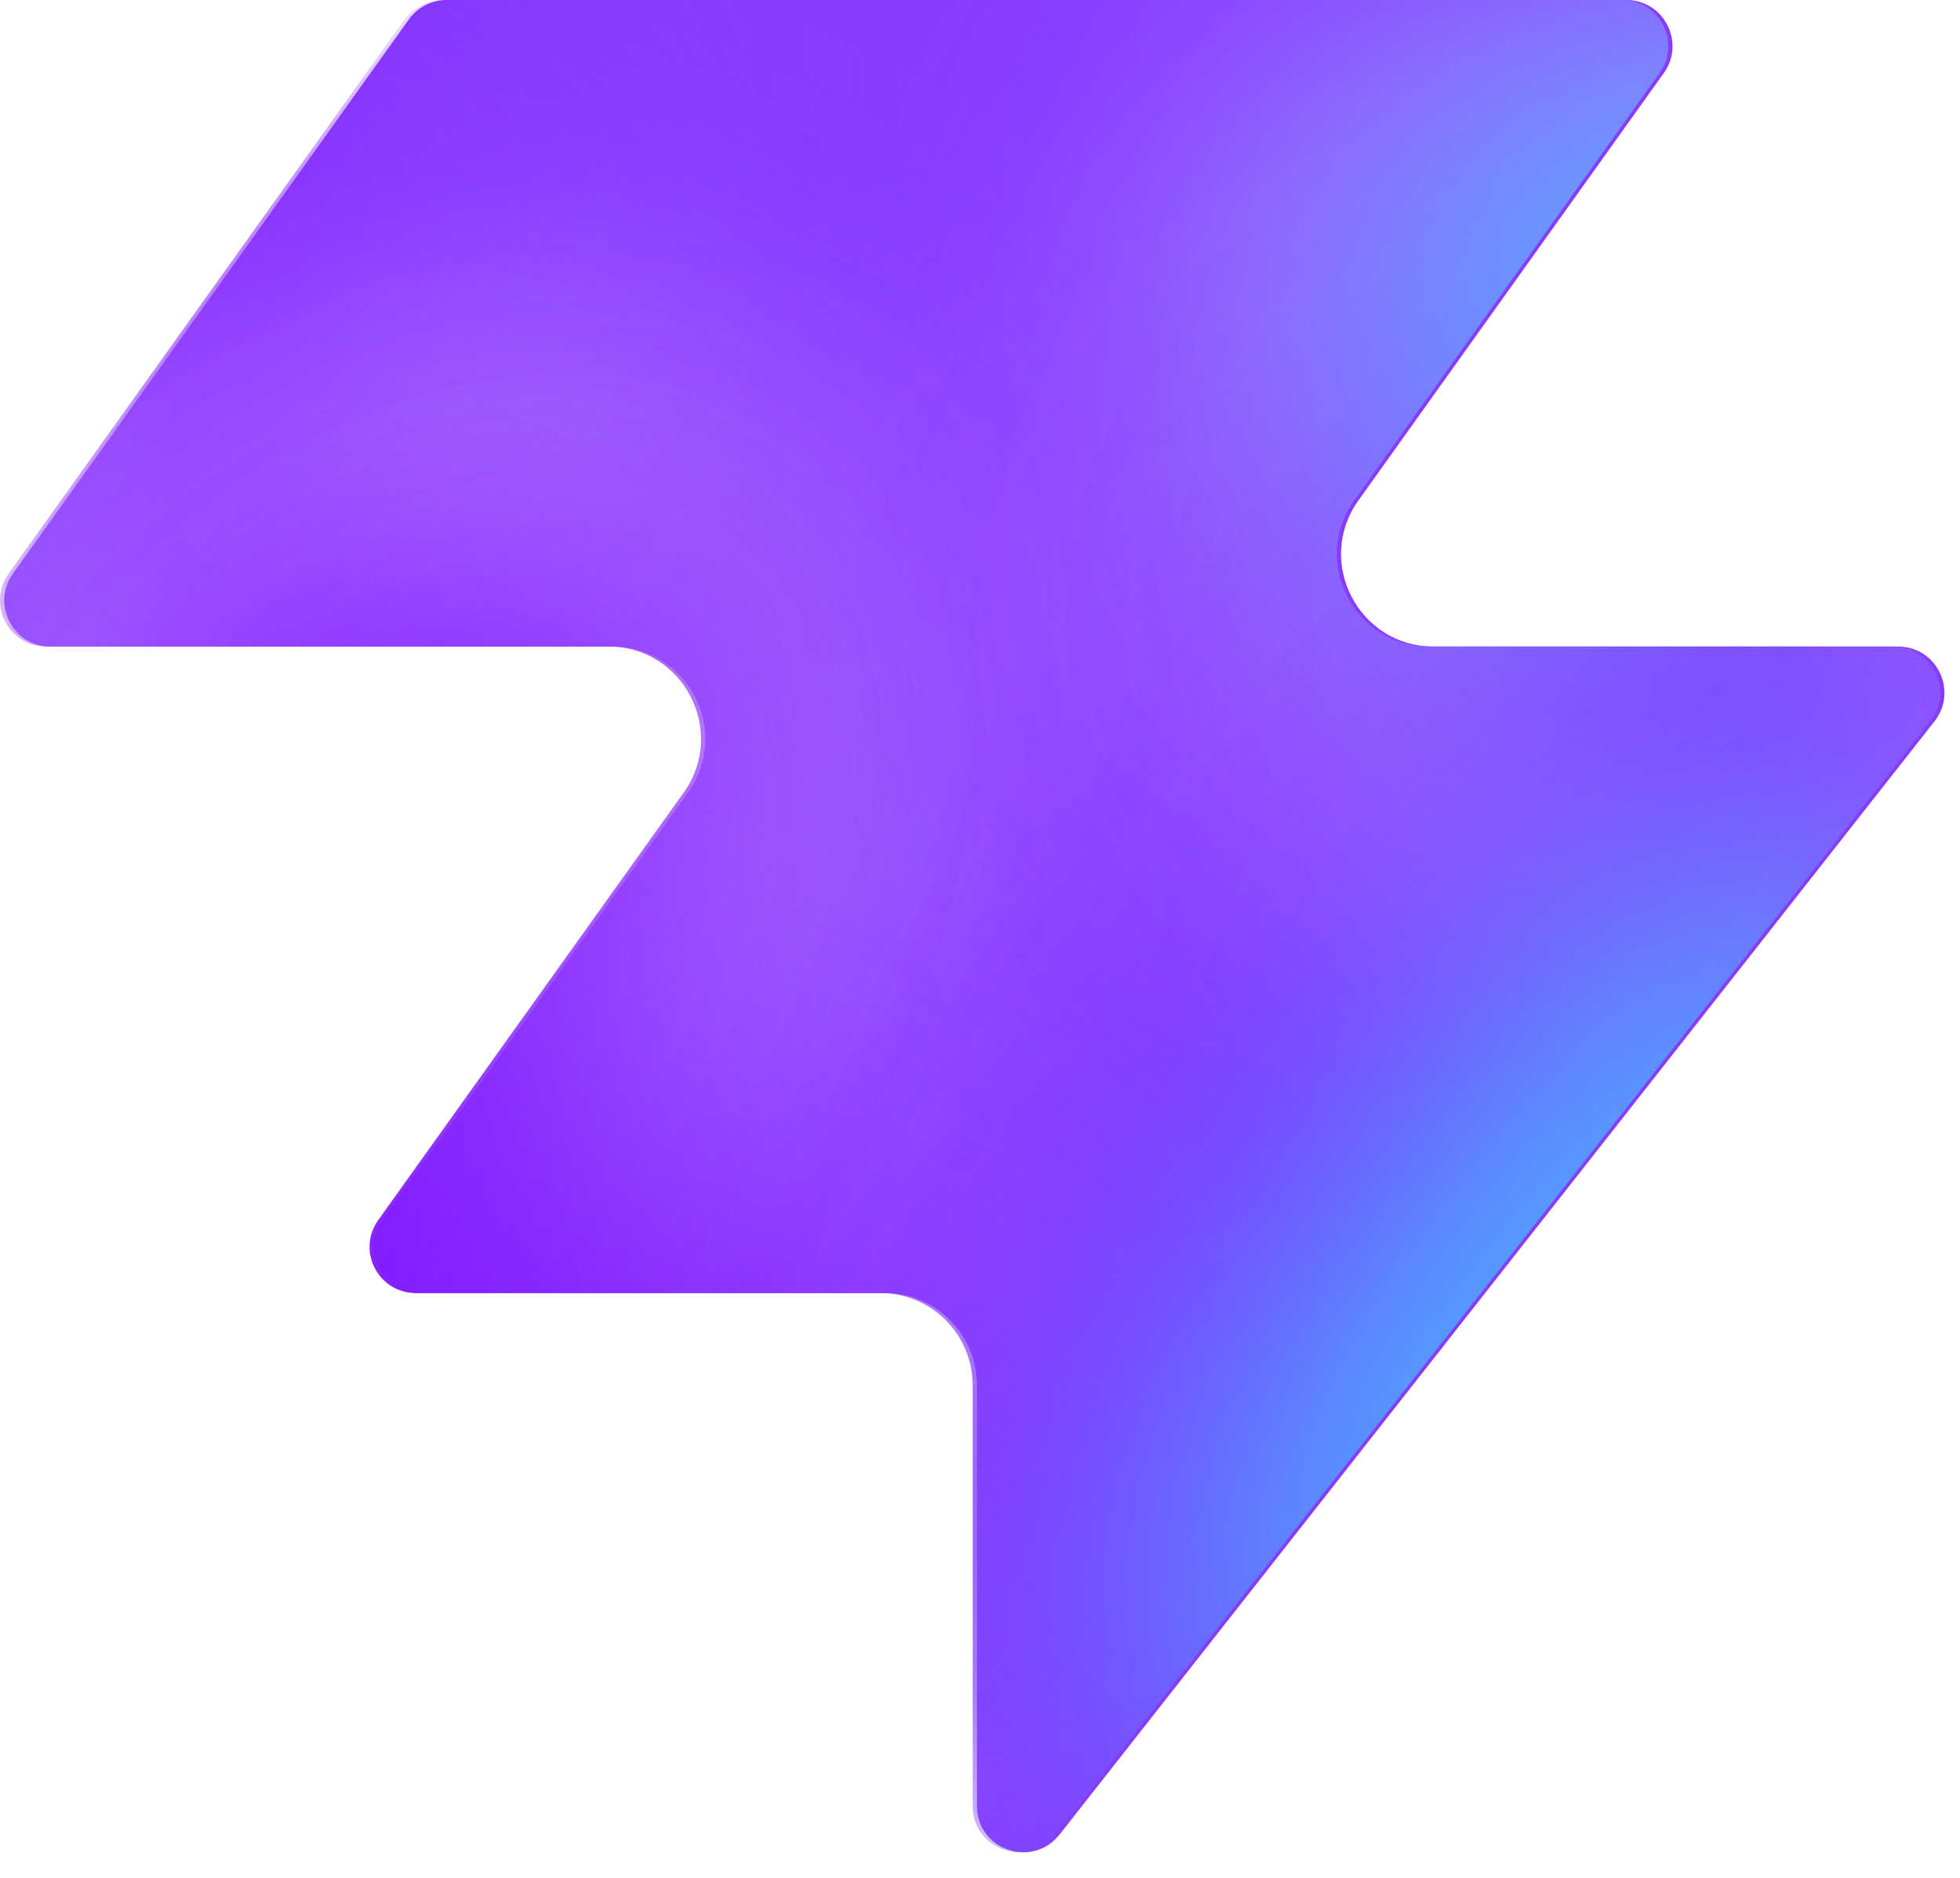
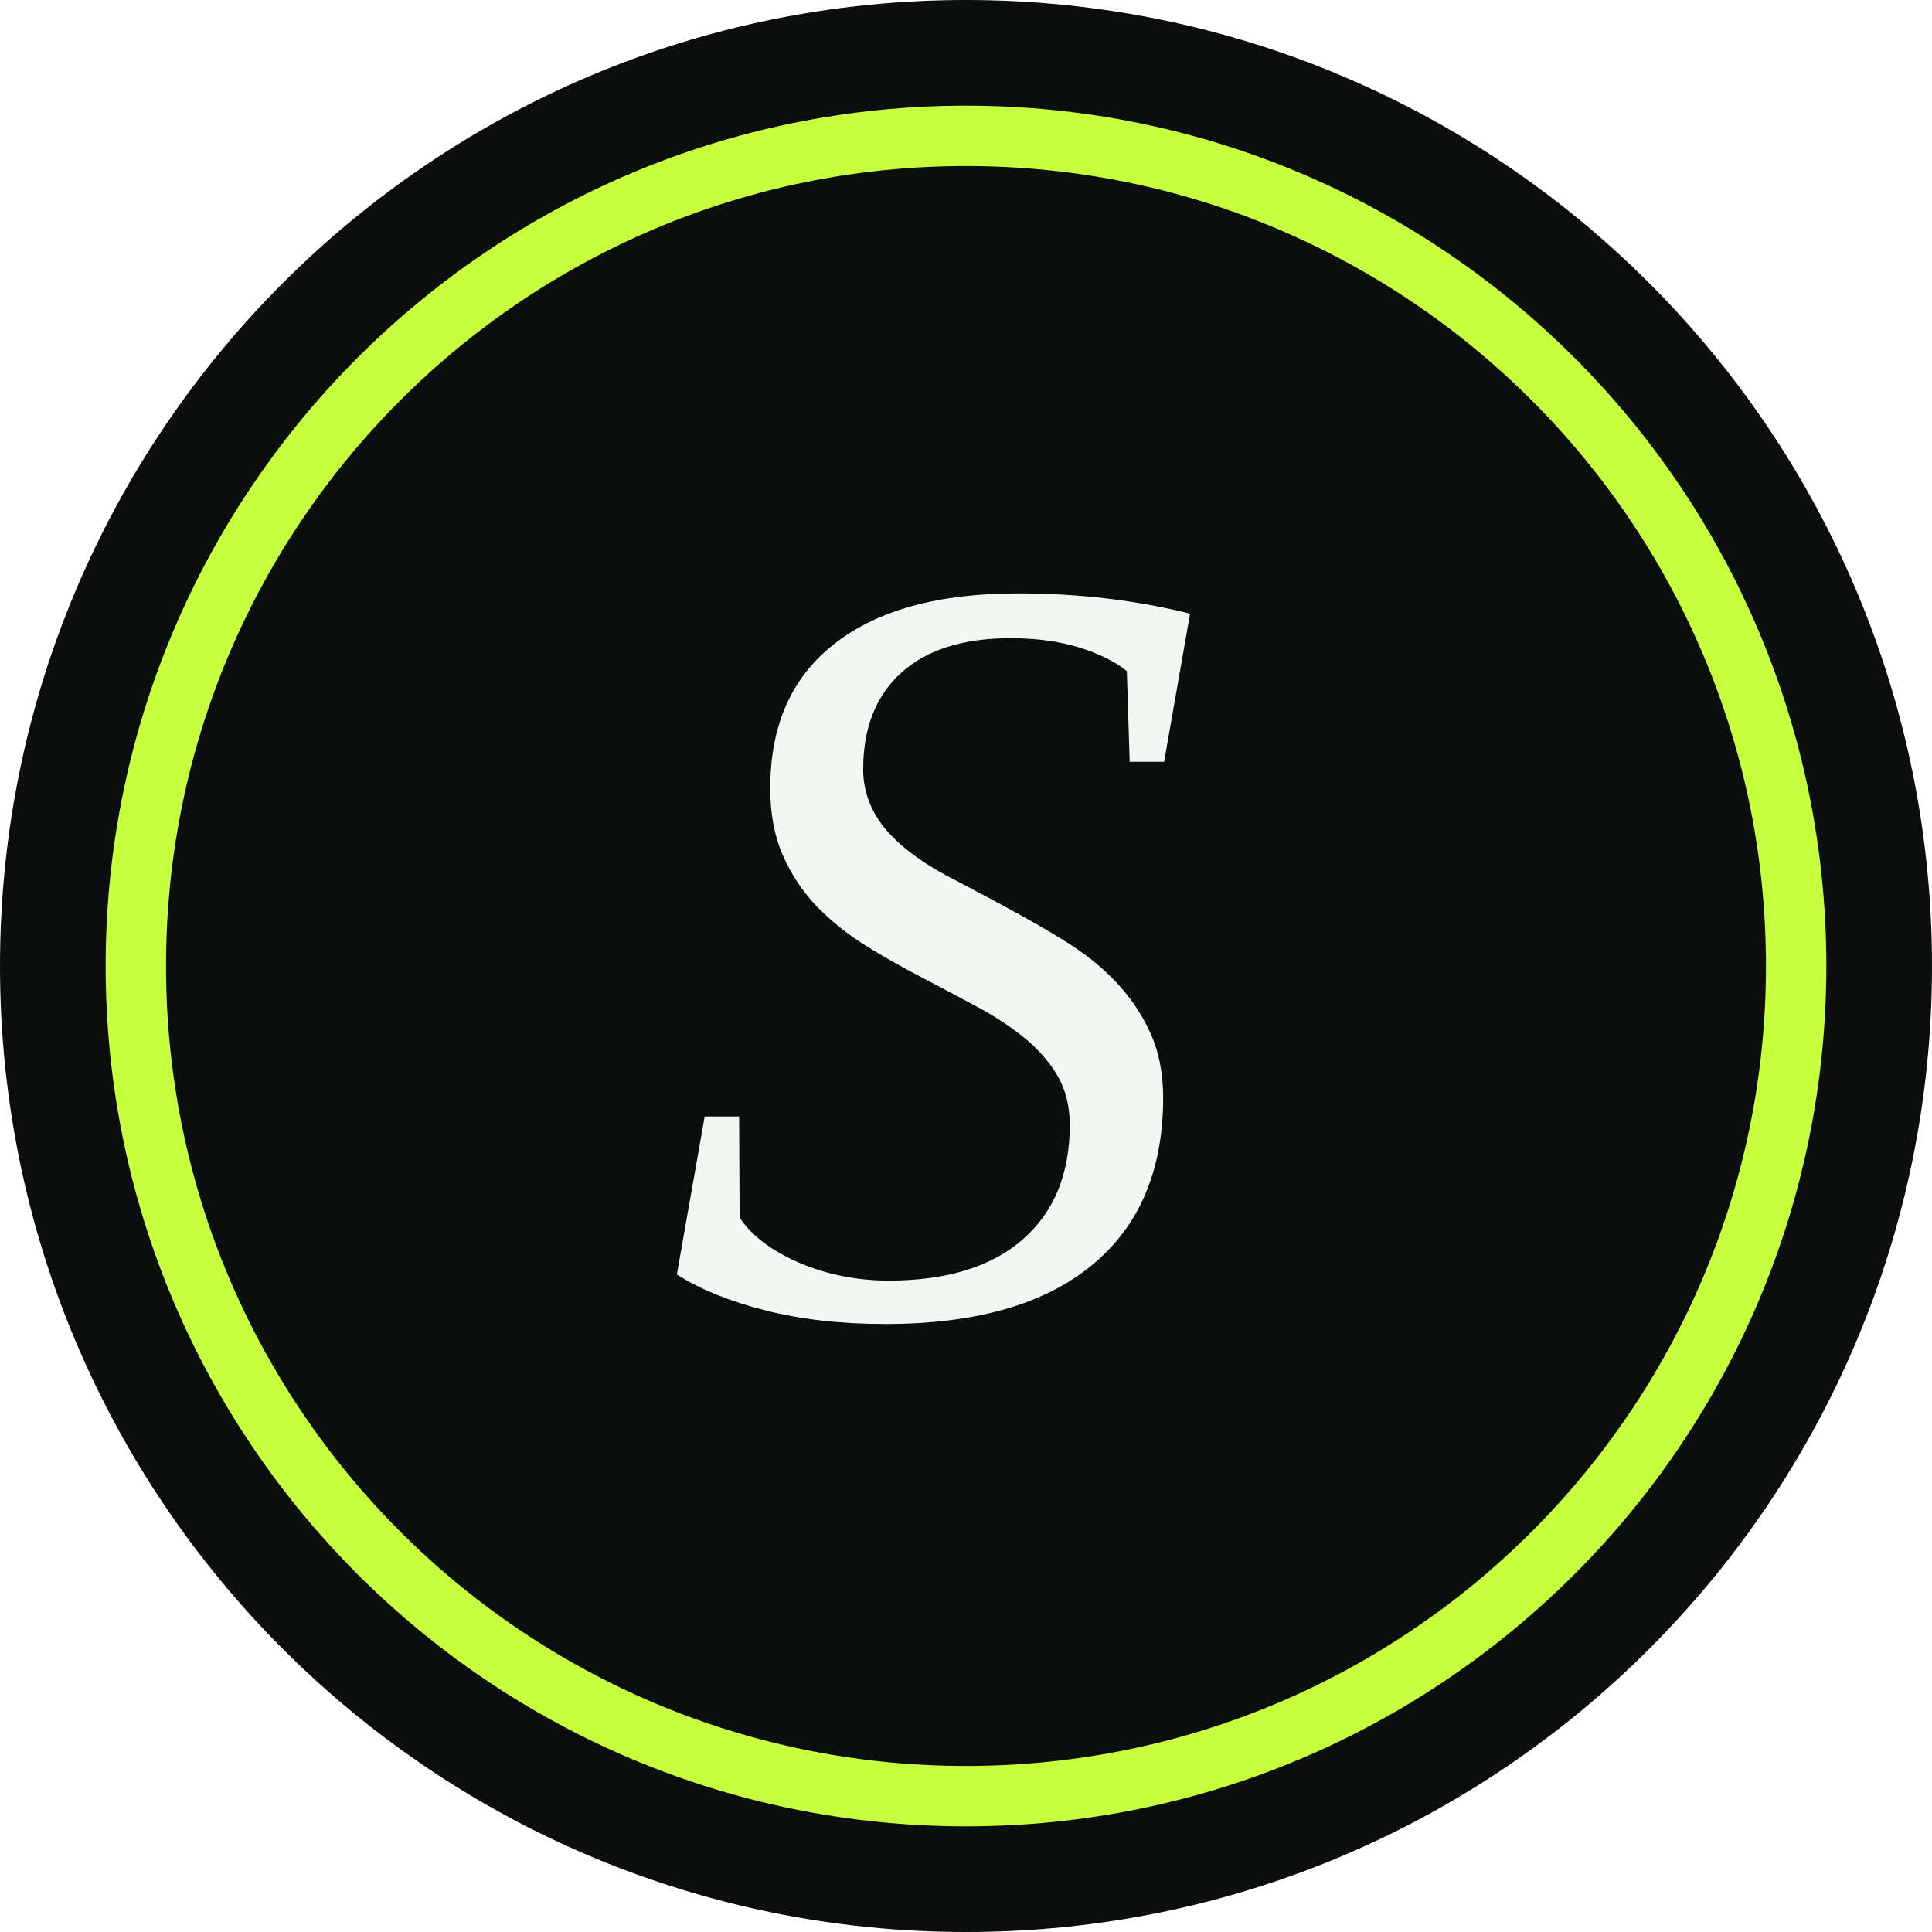
- <svg xmlns="http://www.w3.org/2000/svg" width="48" height="46" fill="none" viewBox="0 0 48 46">
-   <path fill="#863bff" d="M25.946 44.938c-.664.845-2.021.375-2.021-.698V33.937a2.26 2.26 0 0 0-2.262-2.262H10.287c-.92 0-1.456-1.04-.92-1.788l7.48-10.471c1.07-1.497 0-3.578-1.842-3.578H1.237c-.92 0-1.456-1.04-.92-1.788L10.013.474c.214-.297.556-.474.92-.474h28.894c.92 0 1.456 1.04.92 1.788l-7.48 10.471c-1.07 1.498 0 3.579 1.842 3.579h11.377c.943 0 1.473 1.088.89 1.83L25.947 44.94z" style="fill:#863bff;fill:color(display-p3 .525 .23 1);fill-opacity:1" />
-   <mask id="a" width="48" height="46" x="0" y="0" maskUnits="userSpaceOnUse" style="mask-type:alpha">
-     <path fill="#000" d="M25.842 44.938c-.664.844-2.021.375-2.021-.698V33.937a2.26 2.26 0 0 0-2.262-2.262H10.183c-.92 0-1.456-1.04-.92-1.788l7.48-10.471c1.07-1.498 0-3.579-1.842-3.579H1.133c-.92 0-1.456-1.04-.92-1.787L9.91.473c.214-.297.556-.474.92-.474h28.894c.92 0 1.456 1.04.92 1.788l-7.48 10.471c-1.07 1.498 0 3.578 1.842 3.578h11.377c.943 0 1.473 1.088.89 1.832L25.843 44.94z" style="fill:#000;fill-opacity:1" />
-   </mask>
-   <g mask="url(#a)">
-     <g filter="url(#b)">
-       <ellipse cx="5.508" cy="14.704" fill="#ede6ff" rx="5.508" ry="14.704" style="fill:#ede6ff;fill:color(display-p3 .927 .903 1);fill-opacity:1" transform="matrix(.00324 1 1 -.00324 -4.47 31.516)" />
-     </g>
-     <g filter="url(#c)">
-       <ellipse cx="10.399" cy="29.851" fill="#ede6ff" rx="10.399" ry="29.851" style="fill:#ede6ff;fill:color(display-p3 .927 .903 1);fill-opacity:1" transform="matrix(.00324 1 1 -.00324 -39.328 7.883)" />
-     </g>
-     <g filter="url(#d)">
-       <ellipse cx="5.508" cy="30.487" fill="#7e14ff" rx="5.508" ry="30.487" style="fill:#7e14ff;fill:color(display-p3 .492 .077 1);fill-opacity:1" transform="rotate(89.814 -25.913 -14.639)scale(1 -1)" />
-     </g>
-     <g filter="url(#e)">
-       <ellipse cx="5.508" cy="30.599" fill="#7e14ff" rx="5.508" ry="30.599" style="fill:#7e14ff;fill:color(display-p3 .492 .077 1);fill-opacity:1" transform="rotate(89.814 -32.644 -3.334)scale(1 -1)" />
-     </g>
-     <g filter="url(#f)">
-       <ellipse cx="5.508" cy="30.599" fill="#7e14ff" rx="5.508" ry="30.599" style="fill:#7e14ff;fill:color(display-p3 .492 .077 1);fill-opacity:1" transform="matrix(.00324 1 1 -.00324 -34.34 30.47)" />
-     </g>
-     <g filter="url(#g)">
-       <ellipse cx="14.072" cy="22.078" fill="#ede6ff" rx="14.072" ry="22.078" style="fill:#ede6ff;fill:color(display-p3 .927 .903 1);fill-opacity:1" transform="rotate(93.35 24.506 48.493)scale(-1 1)" />
-     </g>
-     <g filter="url(#h)">
-       <ellipse cx="3.47" cy="21.501" fill="#7e14ff" rx="3.47" ry="21.501" style="fill:#7e14ff;fill:color(display-p3 .492 .077 1);fill-opacity:1" transform="rotate(89.009 28.708 47.59)scale(-1 1)" />
-     </g>
-     <g filter="url(#i)">
-       <ellipse cx="3.47" cy="21.501" fill="#7e14ff" rx="3.47" ry="21.501" style="fill:#7e14ff;fill:color(display-p3 .492 .077 1);fill-opacity:1" transform="rotate(89.009 28.708 47.59)scale(-1 1)" />
-     </g>
-     <g filter="url(#j)">
-       <ellipse cx=".387" cy="8.972" fill="#7e14ff" rx="4.407" ry="29.108" style="fill:#7e14ff;fill:color(display-p3 .492 .077 1);fill-opacity:1" transform="rotate(39.51 .387 8.972)" />
-     </g>
-     <g filter="url(#k)">
-       <ellipse cx="47.523" cy="-6.092" fill="#7e14ff" rx="4.407" ry="29.108" style="fill:#7e14ff;fill:color(display-p3 .492 .077 1);fill-opacity:1" transform="rotate(37.892 47.523 -6.092)" />
-     </g>
-     <g filter="url(#l)">
-       <ellipse cx="41.412" cy="6.333" fill="#47bfff" rx="5.971" ry="9.665" style="fill:#47bfff;fill:color(display-p3 .28 .748 1);fill-opacity:1" transform="rotate(37.892 41.412 6.333)" />
-     </g>
-     <g filter="url(#m)">
-       <ellipse cx="-1.879" cy="38.332" fill="#7e14ff" rx="4.407" ry="29.108" style="fill:#7e14ff;fill:color(display-p3 .492 .077 1);fill-opacity:1" transform="rotate(37.892 -1.88 38.332)" />
-     </g>
-     <g filter="url(#n)">
-       <ellipse cx="-1.879" cy="38.332" fill="#7e14ff" rx="4.407" ry="29.108" style="fill:#7e14ff;fill:color(display-p3 .492 .077 1);fill-opacity:1" transform="rotate(37.892 -1.88 38.332)" />
-     </g>
-     <g filter="url(#o)">
-       <ellipse cx="35.651" cy="29.907" fill="#7e14ff" rx="4.407" ry="29.108" style="fill:#7e14ff;fill:color(display-p3 .492 .077 1);fill-opacity:1" transform="rotate(37.892 35.651 29.907)" />
-     </g>
-     <g filter="url(#p)">
-       <ellipse cx="38.418" cy="32.4" fill="#47bfff" rx="5.971" ry="15.297" style="fill:#47bfff;fill:color(display-p3 .28 .748 1);fill-opacity:1" transform="rotate(37.892 38.418 32.4)" />
-     </g>
-   </g>
-   <defs>
-     <filter id="b" width="60.045" height="41.654" x="-19.77" y="16.149" color-interpolation-filters="sRGB" filterUnits="userSpaceOnUse">
-       <feFlood flood-opacity="0" result="BackgroundImageFix" />
-       <feBlend in="SourceGraphic" in2="BackgroundImageFix" result="shape" />
-       <feGaussianBlur result="effect1_foregroundBlur_2002_17158" stdDeviation="7.659" />
-     </filter>
-     <filter id="c" width="90.34" height="51.437" x="-54.613" y="-7.533" color-interpolation-filters="sRGB" filterUnits="userSpaceOnUse">
-       <feFlood flood-opacity="0" result="BackgroundImageFix" />
-       <feBlend in="SourceGraphic" in2="BackgroundImageFix" result="shape" />
-       <feGaussianBlur result="effect1_foregroundBlur_2002_17158" stdDeviation="7.659" />
-     </filter>
-     <filter id="d" width="79.355" height="29.4" x="-49.64" y="2.03" color-interpolation-filters="sRGB" filterUnits="userSpaceOnUse">
-       <feFlood flood-opacity="0" result="BackgroundImageFix" />
-       <feBlend in="SourceGraphic" in2="BackgroundImageFix" result="shape" />
-       <feGaussianBlur result="effect1_foregroundBlur_2002_17158" stdDeviation="4.596" />
-     </filter>
-     <filter id="e" width="79.579" height="29.4" x="-45.045" y="20.029" color-interpolation-filters="sRGB" filterUnits="userSpaceOnUse">
-       <feFlood flood-opacity="0" result="BackgroundImageFix" />
-       <feBlend in="SourceGraphic" in2="BackgroundImageFix" result="shape" />
-       <feGaussianBlur result="effect1_foregroundBlur_2002_17158" stdDeviation="4.596" />
-     </filter>
-     <filter id="f" width="79.579" height="29.4" x="-43.513" y="21.178" color-interpolation-filters="sRGB" filterUnits="userSpaceOnUse">
-       <feFlood flood-opacity="0" result="BackgroundImageFix" />
-       <feBlend in="SourceGraphic" in2="BackgroundImageFix" result="shape" />
-       <feGaussianBlur result="effect1_foregroundBlur_2002_17158" stdDeviation="4.596" />
-     </filter>
-     <filter id="g" width="74.749" height="58.852" x="15.756" y="-17.901" color-interpolation-filters="sRGB" filterUnits="userSpaceOnUse">
-       <feFlood flood-opacity="0" result="BackgroundImageFix" />
-       <feBlend in="SourceGraphic" in2="BackgroundImageFix" result="shape" />
-       <feGaussianBlur result="effect1_foregroundBlur_2002_17158" stdDeviation="7.659" />
-     </filter>
-     <filter id="h" width="61.377" height="25.362" x="23.548" y="2.284" color-interpolation-filters="sRGB" filterUnits="userSpaceOnUse">
-       <feFlood flood-opacity="0" result="BackgroundImageFix" />
-       <feBlend in="SourceGraphic" in2="BackgroundImageFix" result="shape" />
-       <feGaussianBlur result="effect1_foregroundBlur_2002_17158" stdDeviation="4.596" />
-     </filter>
-     <filter id="i" width="61.377" height="25.362" x="23.548" y="2.284" color-interpolation-filters="sRGB" filterUnits="userSpaceOnUse">
-       <feFlood flood-opacity="0" result="BackgroundImageFix" />
-       <feBlend in="SourceGraphic" in2="BackgroundImageFix" result="shape" />
-       <feGaussianBlur result="effect1_foregroundBlur_2002_17158" stdDeviation="4.596" />
-     </filter>
-     <filter id="j" width="56.045" height="63.649" x="-27.636" y="-22.853" color-interpolation-filters="sRGB" filterUnits="userSpaceOnUse">
-       <feFlood flood-opacity="0" result="BackgroundImageFix" />
-       <feBlend in="SourceGraphic" in2="BackgroundImageFix" result="shape" />
-       <feGaussianBlur result="effect1_foregroundBlur_2002_17158" stdDeviation="4.596" />
-     </filter>
-     <filter id="k" width="54.814" height="64.646" x="20.116" y="-38.415" color-interpolation-filters="sRGB" filterUnits="userSpaceOnUse">
-       <feFlood flood-opacity="0" result="BackgroundImageFix" />
-       <feBlend in="SourceGraphic" in2="BackgroundImageFix" result="shape" />
-       <feGaussianBlur result="effect1_foregroundBlur_2002_17158" stdDeviation="4.596" />
-     </filter>
-     <filter id="l" width="33.541" height="35.313" x="24.641" y="-11.323" color-interpolation-filters="sRGB" filterUnits="userSpaceOnUse">
-       <feFlood flood-opacity="0" result="BackgroundImageFix" />
-       <feBlend in="SourceGraphic" in2="BackgroundImageFix" result="shape" />
-       <feGaussianBlur result="effect1_foregroundBlur_2002_17158" stdDeviation="4.596" />
-     </filter>
-     <filter id="m" width="54.814" height="64.646" x="-29.286" y="6.009" color-interpolation-filters="sRGB" filterUnits="userSpaceOnUse">
-       <feFlood flood-opacity="0" result="BackgroundImageFix" />
-       <feBlend in="SourceGraphic" in2="BackgroundImageFix" result="shape" />
-       <feGaussianBlur result="effect1_foregroundBlur_2002_17158" stdDeviation="4.596" />
-     </filter>
-     <filter id="n" width="54.814" height="64.646" x="-29.286" y="6.009" color-interpolation-filters="sRGB" filterUnits="userSpaceOnUse">
-       <feFlood flood-opacity="0" result="BackgroundImageFix" />
-       <feBlend in="SourceGraphic" in2="BackgroundImageFix" result="shape" />
-       <feGaussianBlur result="effect1_foregroundBlur_2002_17158" stdDeviation="4.596" />
-     </filter>
-     <filter id="o" width="54.814" height="64.646" x="8.244" y="-2.416" color-interpolation-filters="sRGB" filterUnits="userSpaceOnUse">
-       <feFlood flood-opacity="0" result="BackgroundImageFix" />
-       <feBlend in="SourceGraphic" in2="BackgroundImageFix" result="shape" />
-       <feGaussianBlur result="effect1_foregroundBlur_2002_17158" stdDeviation="4.596" />
-     </filter>
-     <filter id="p" width="39.409" height="43.623" x="18.713" y="10.588" color-interpolation-filters="sRGB" filterUnits="userSpaceOnUse">
-       <feFlood flood-opacity="0" result="BackgroundImageFix" />
-       <feBlend in="SourceGraphic" in2="BackgroundImageFix" result="shape" />
-       <feGaussianBlur result="effect1_foregroundBlur_2002_17158" stdDeviation="4.596" />
-     </filter>
-   </defs>
+ <svg xmlns="http://www.w3.org/2000/svg" viewBox="0 0 64 64">
+   <circle cx="32" cy="32" r="32" fill="#0b0e0c" />
+   <circle cx="32" cy="32" r="27.5" fill="none" stroke="#c6ff3d" stroke-width="2" />
+   <text x="31" y="43.5" text-anchor="middle" font-family="Georgia, 'Times New Roman', serif" font-style="italic" font-size="36" fill="#f4f6f2">S</text>
</svg>
